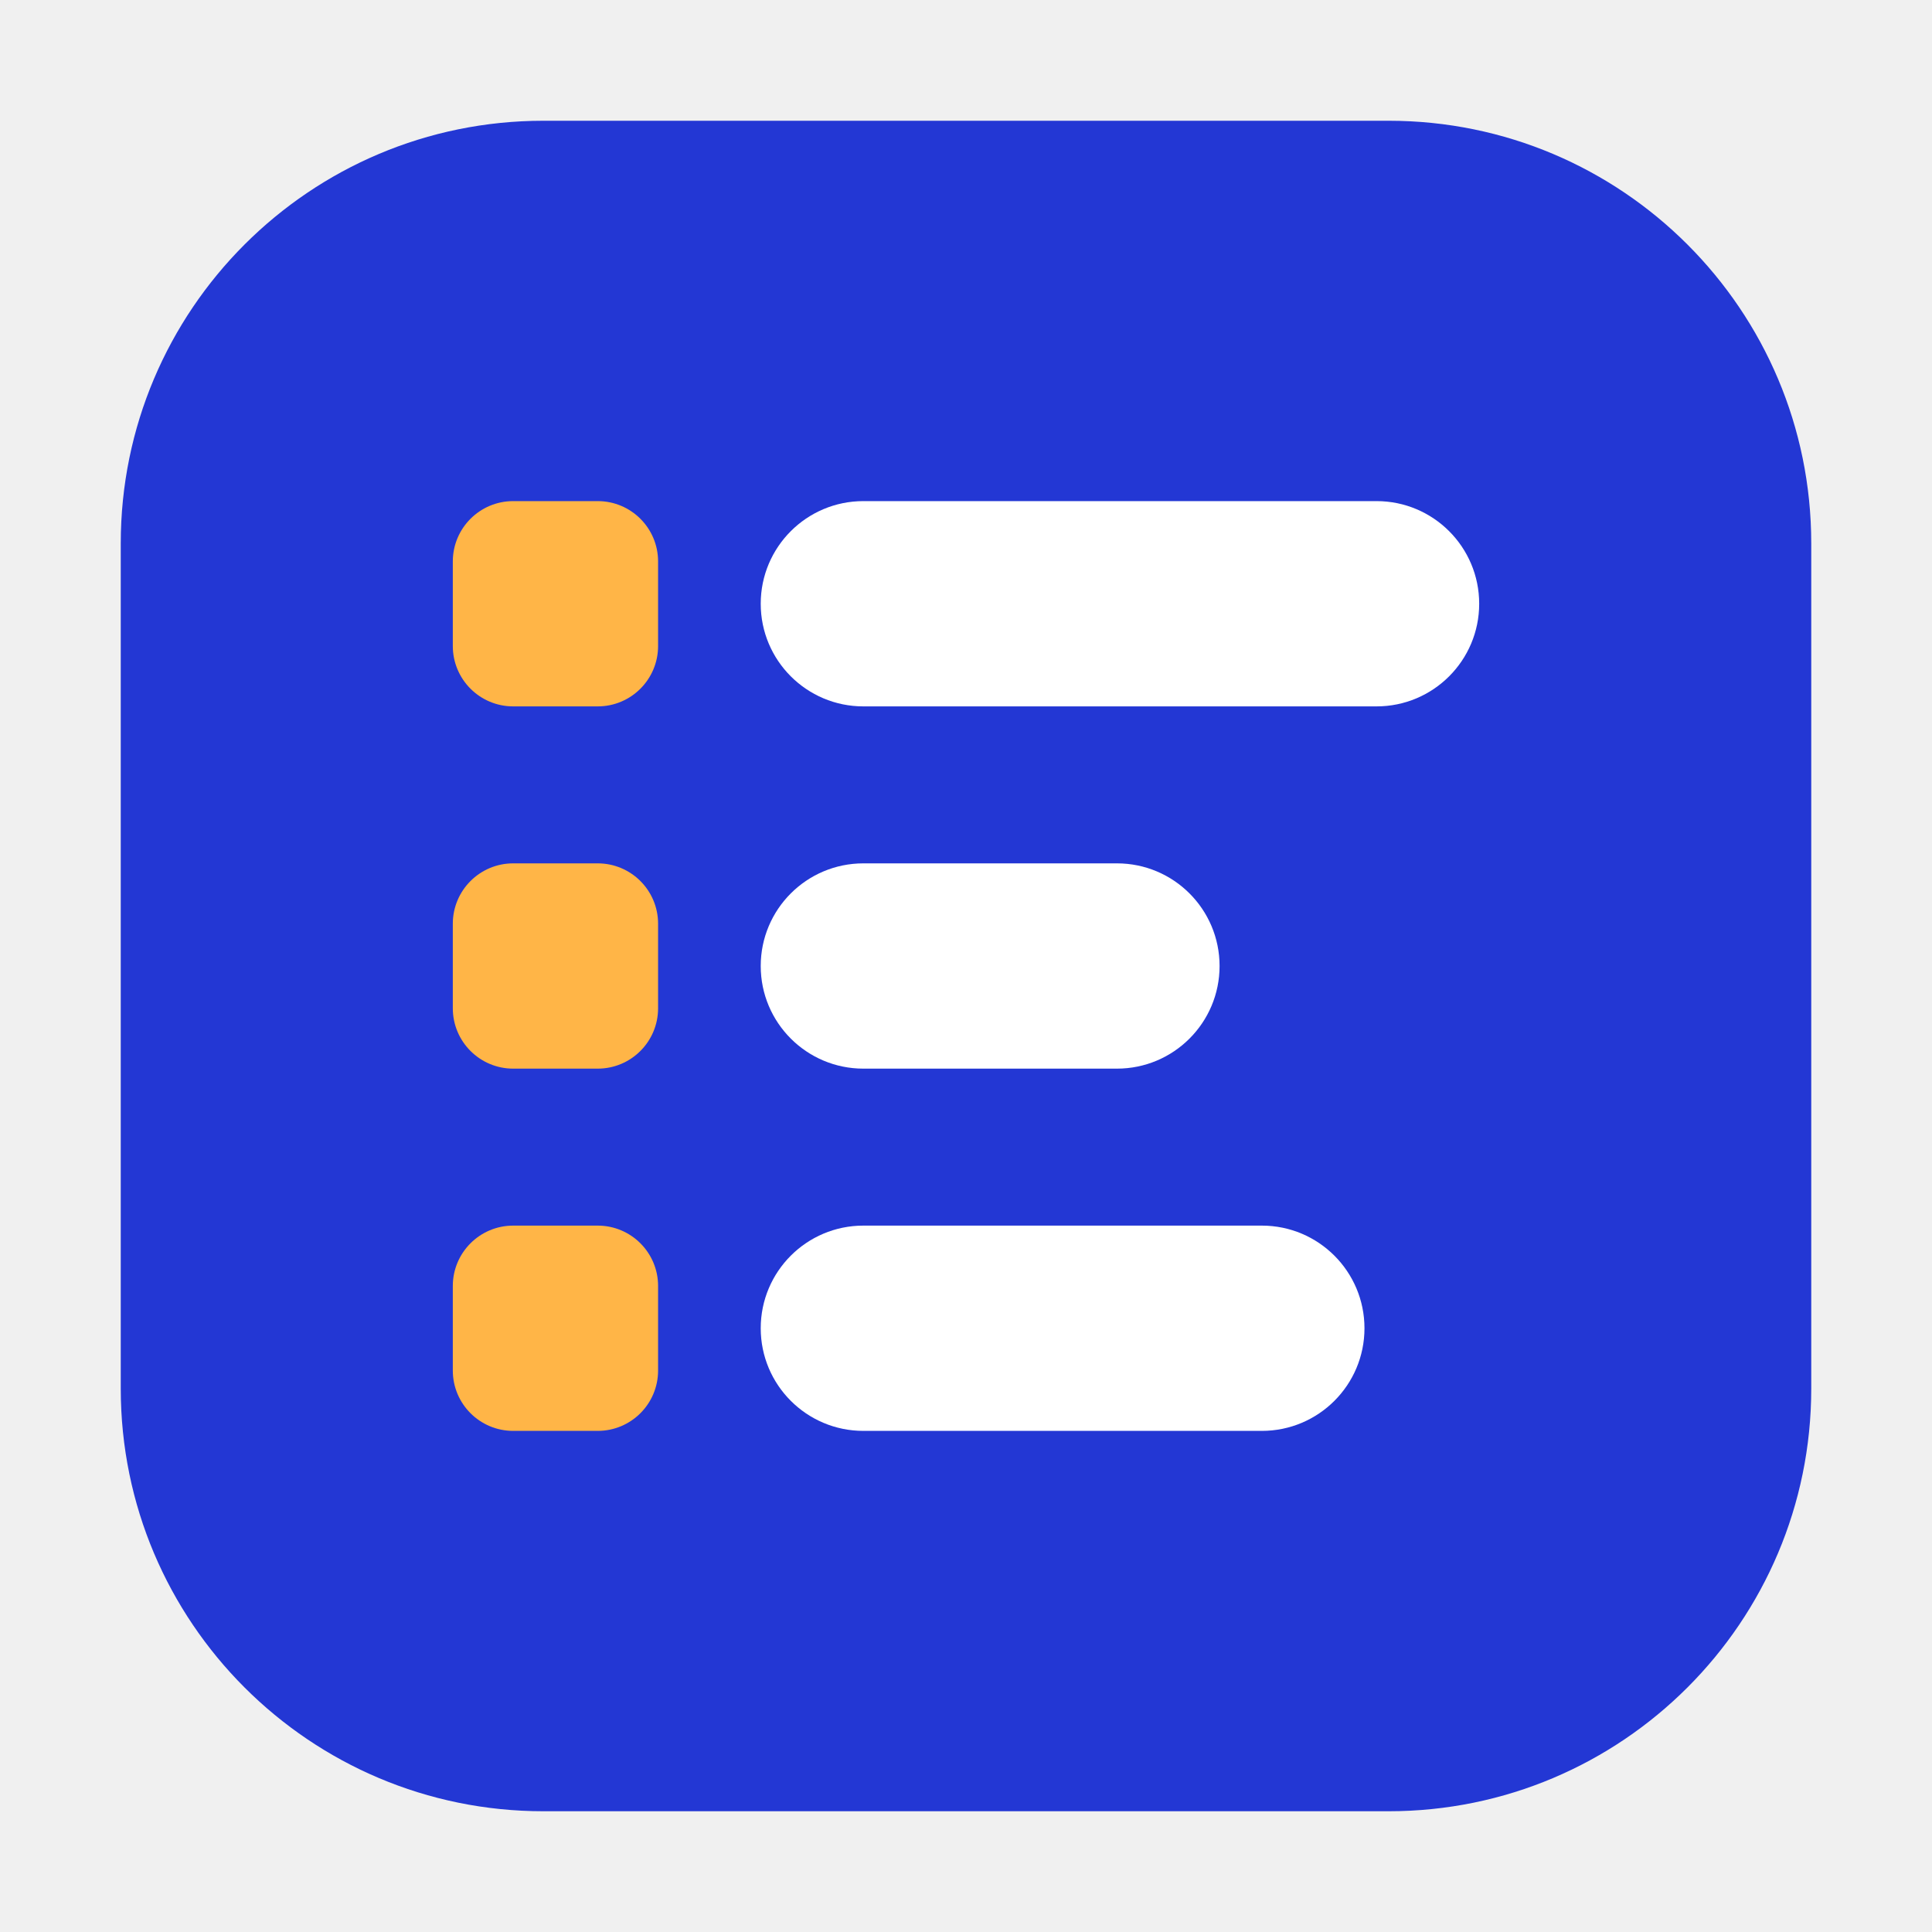
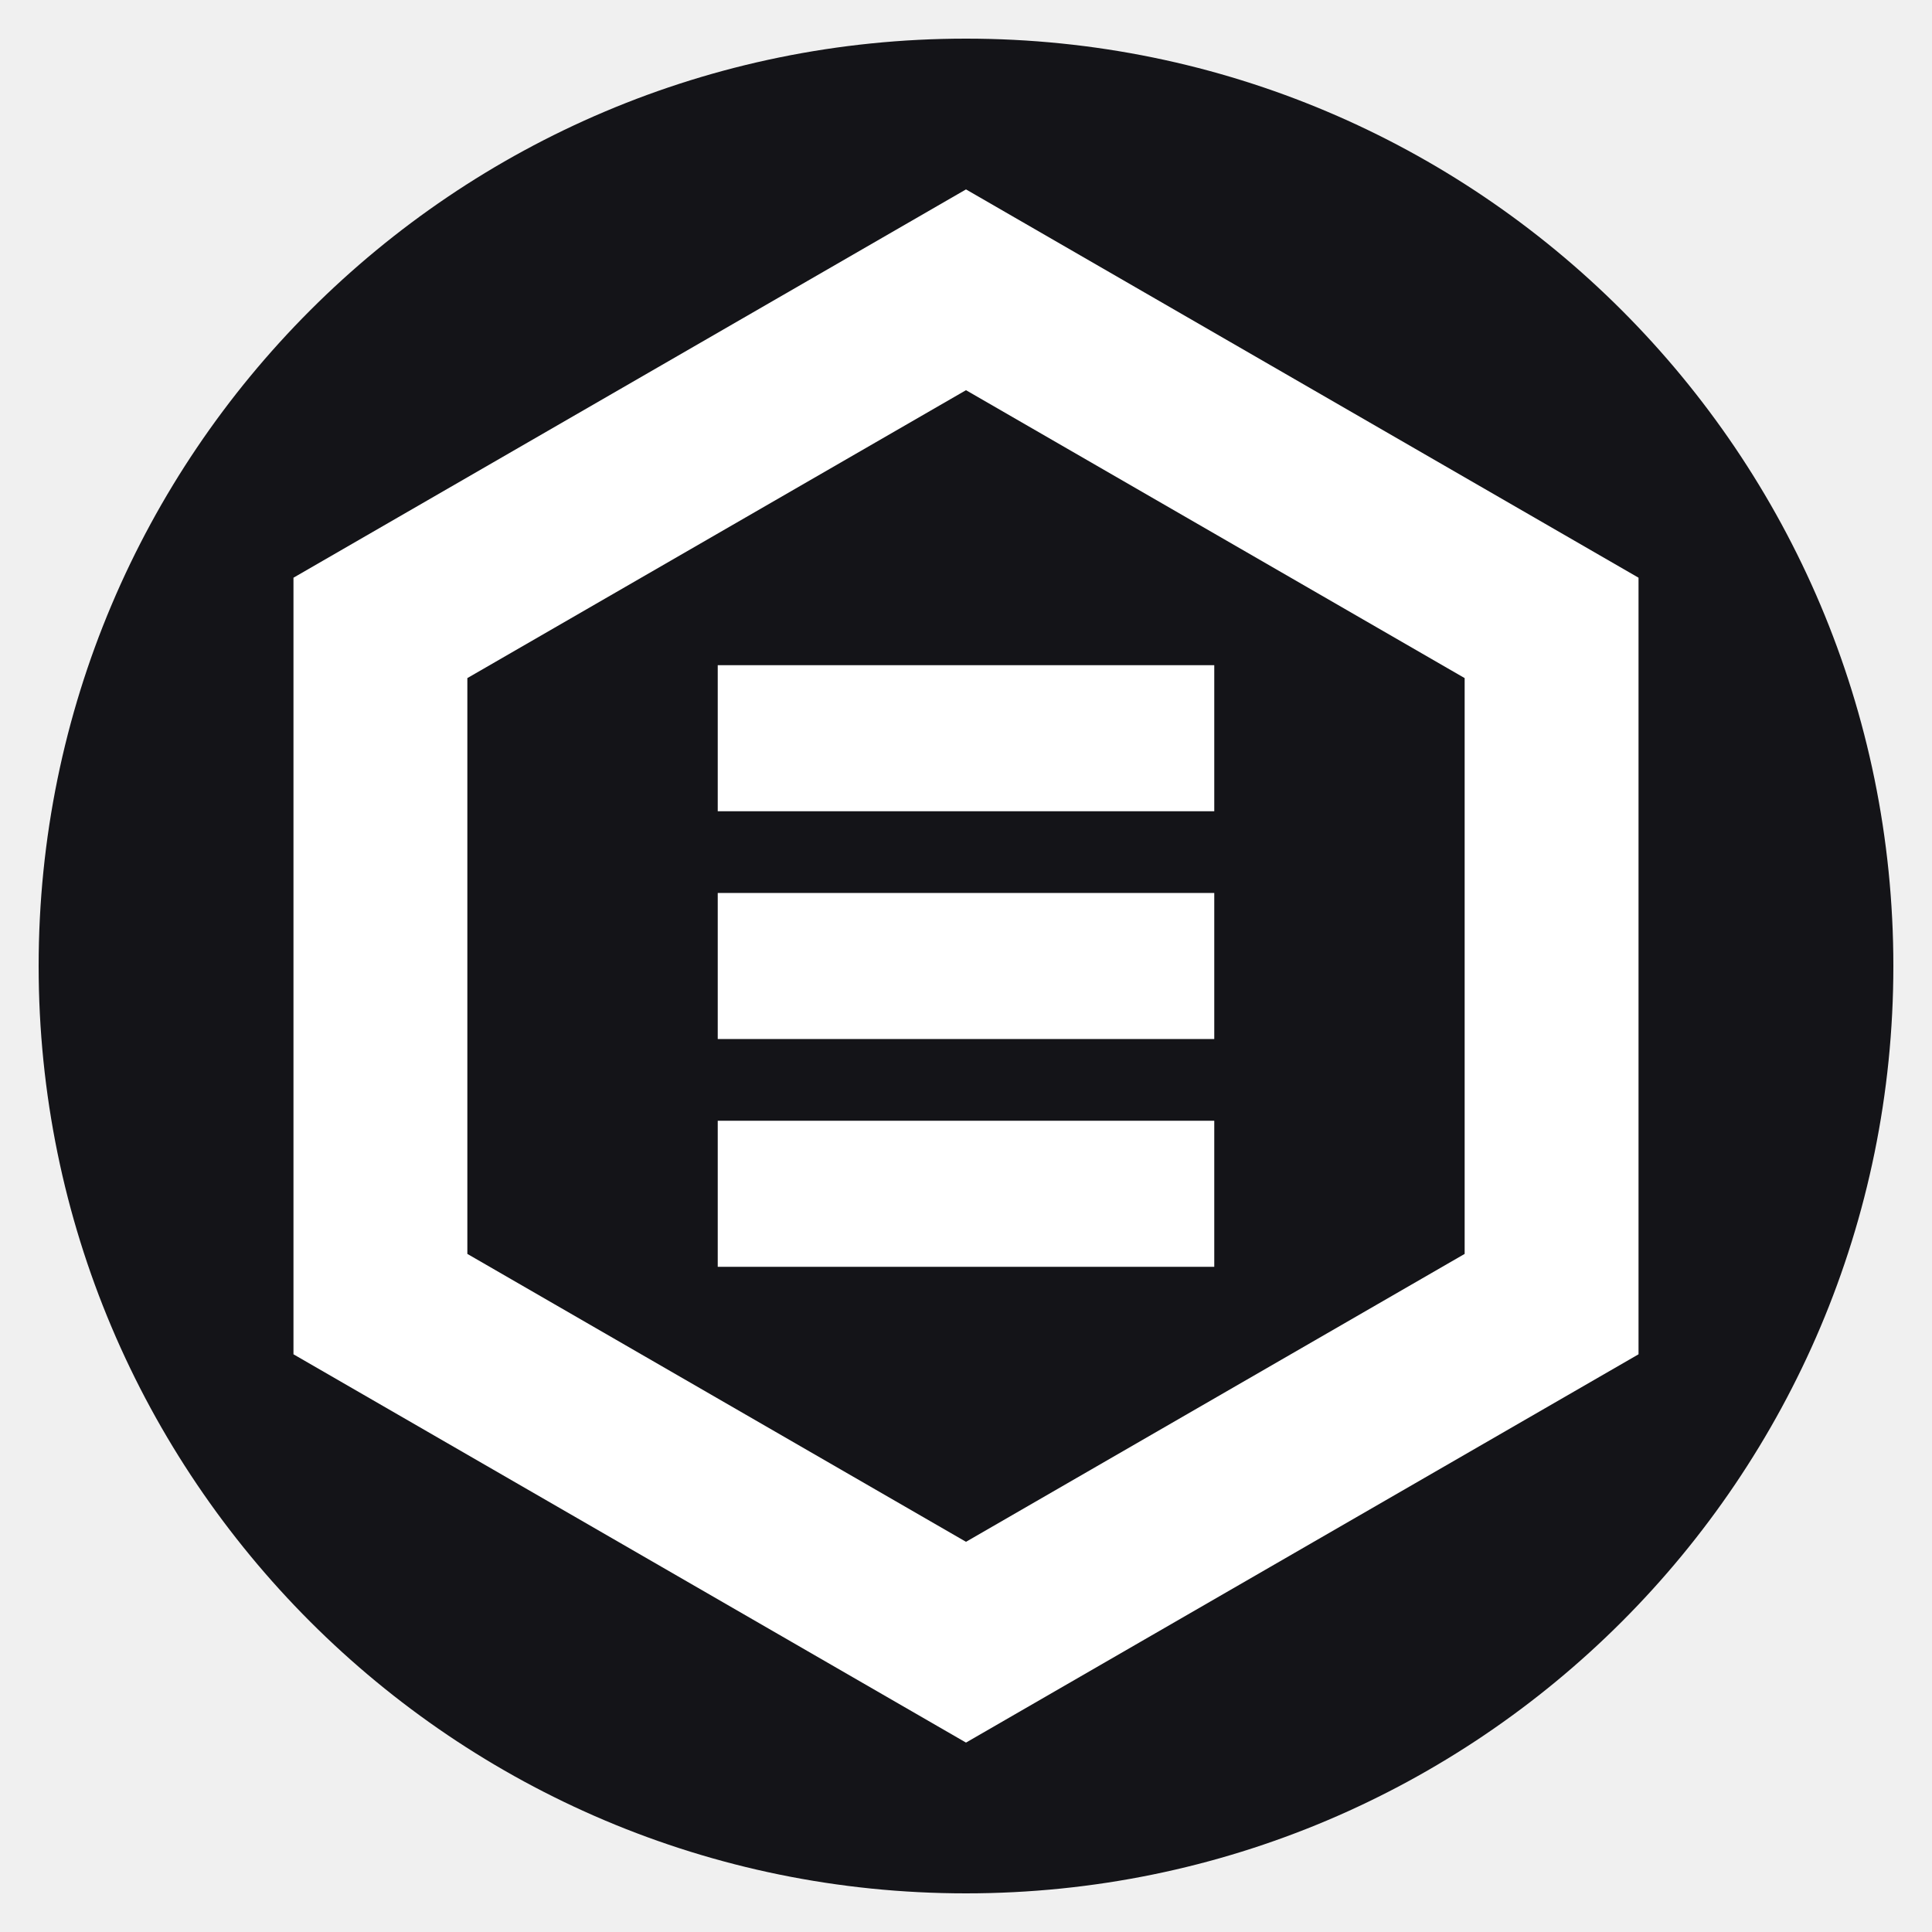
- <svg xmlns="http://www.w3.org/2000/svg" viewBox="0 0 32 32" role="img" aria-label="field_struct">
-   <rect x="2" y="2" width="28" height="28" rx="7" fill="#2337D4" />
-   <g fill="#FFB547">
-     <rect x="7.5" y="8.3" width="3.4" height="3.4" rx="1" />
-     <rect x="7.5" y="14.3" width="3.4" height="3.4" rx="1" />
-     <rect x="7.5" y="20.3" width="3.4" height="3.4" rx="1" />
-   </g>
-   <g fill="#FFFFFF">
-     <rect x="12.6" y="8.3" width="11.9" height="3.4" rx="1.7" />
-     <rect x="12.6" y="14.3" width="7.6" height="3.4" rx="1.7" />
-     <rect x="12.6" y="20.3" width="10" height="3.4" rx="1.7" />
-   </g>
+ <svg xmlns="http://www.w3.org/2000/svg" viewBox="0 0 100 100" role="img">
+   <circle cx="50" cy="50" r="48" fill="#141418" />
+   <path d="M50 15L80.31 32.5L80.31 67.5L50 85L19.69 67.5L19.69 32.5Z" fill="none" stroke="#FFFFFF" stroke-width="9" stroke-linejoin="miter" />
+   <path d="M37.15 34.43L62.85 34.43L62.85 41.99L37.15 41.99ZM37.15 46.22L62.85 46.22L62.85 53.78L37.15 53.78ZM37.15 58.01L62.85 58.01L62.85 65.57L37.15 65.57Z" fill="#FFFFFF" />
</svg>
